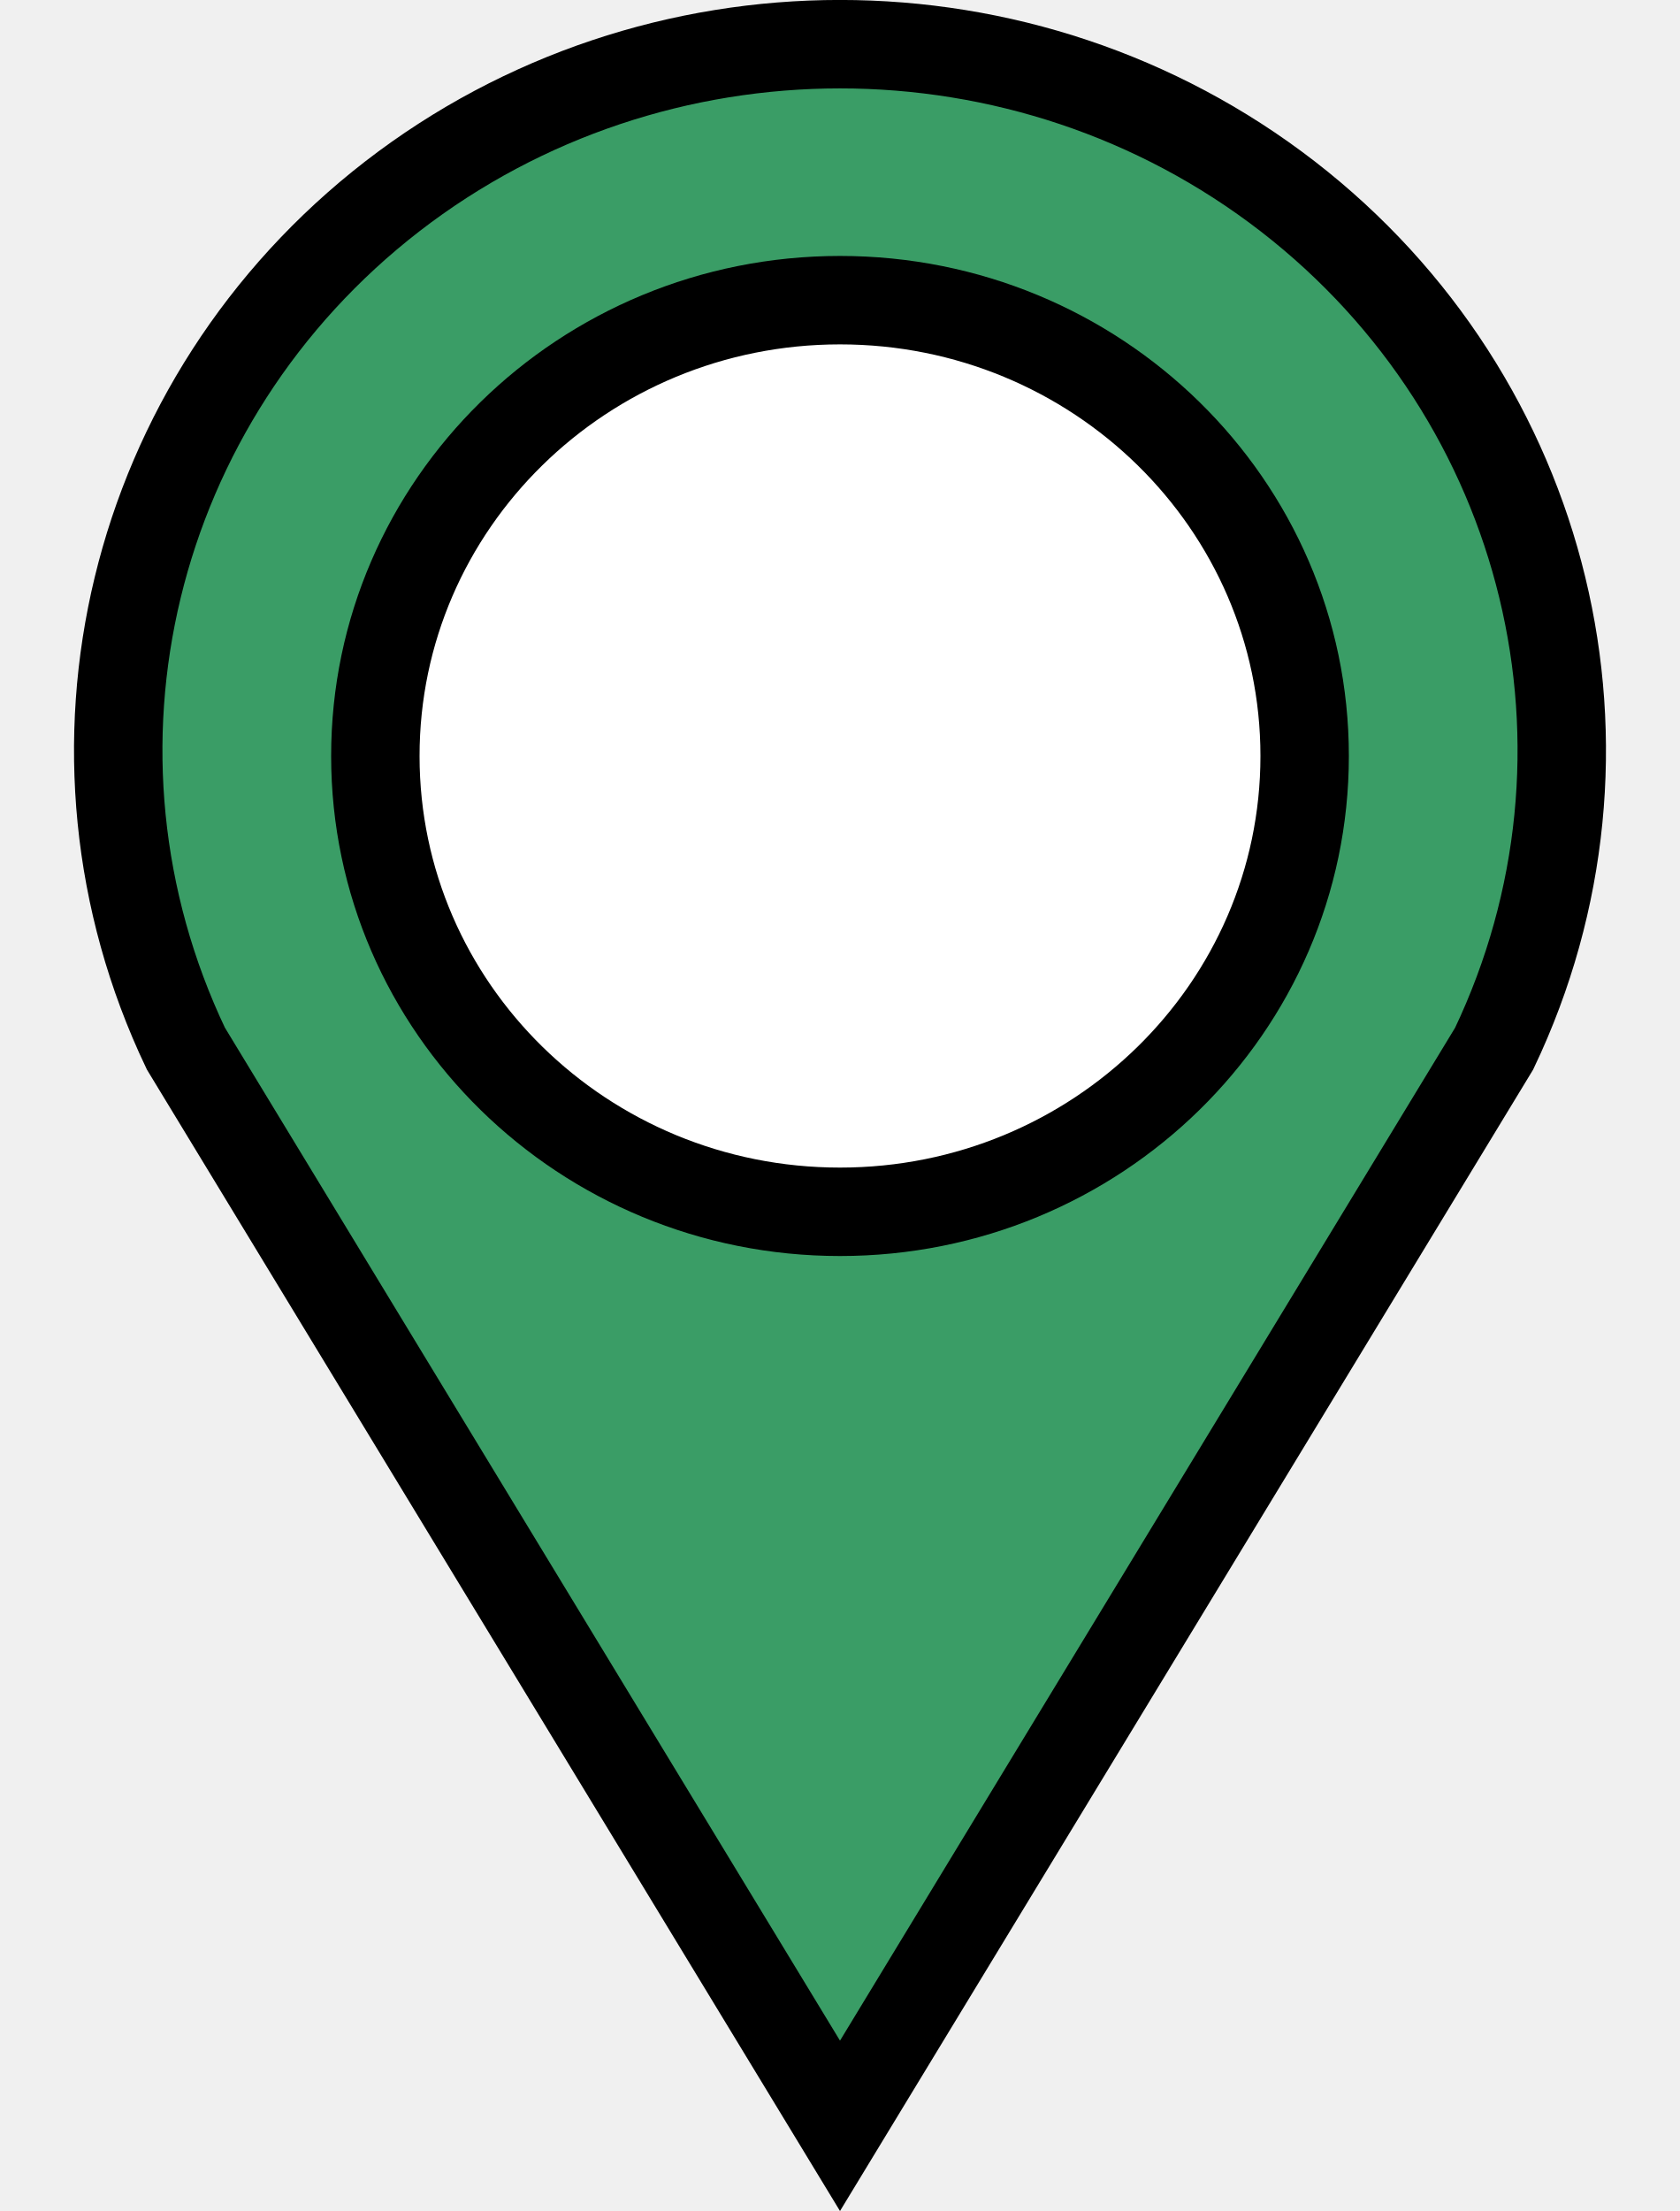
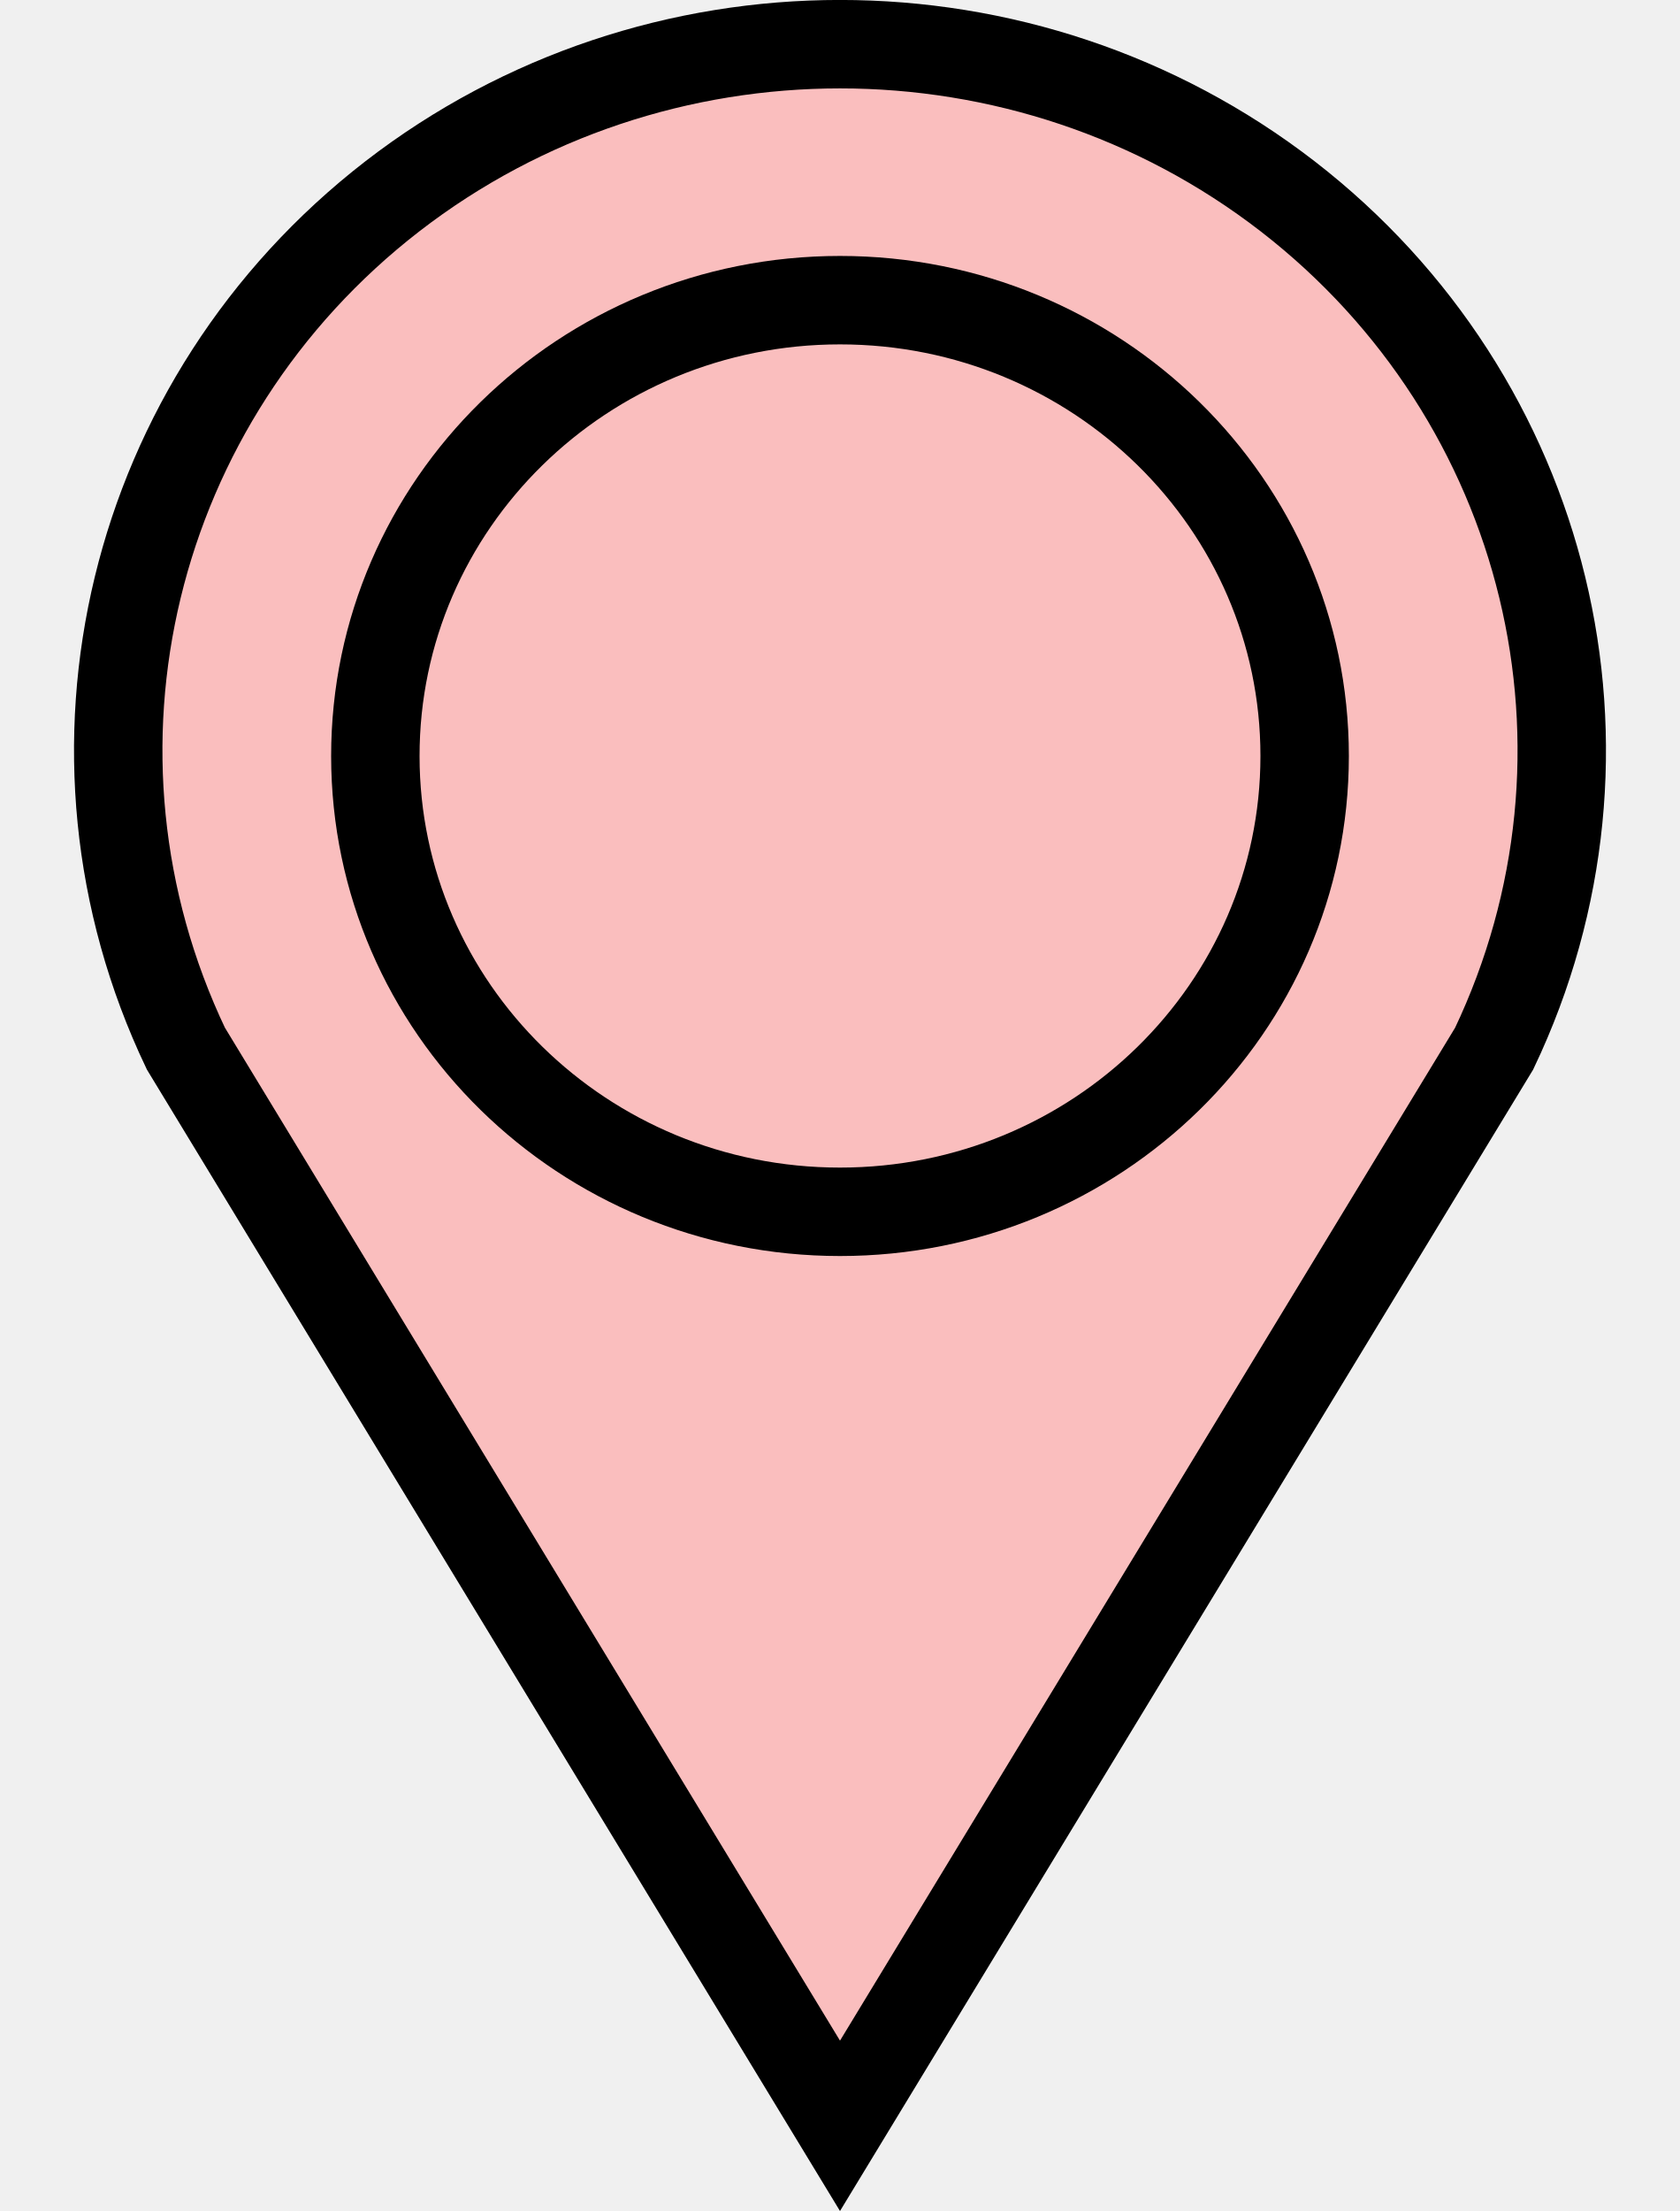
- <svg xmlns="http://www.w3.org/2000/svg" viewBox="0 0 19 25" height="25" width="19">
-   <path d="M2.102 11.856C.504 8.504 1.47 4.516 4.437 2.22c2.968-2.294 7.158-2.294 10.126 0 2.967 2.296 3.933 6.284 2.335 9.637L9.5 24.037z" fill="#3a9d66" stroke="#000" />
-   <path d="M14.755 8.55A5.255 5.154 0 0 1 9.5 13.702 5.255 5.154 0 0 1 4.245 8.55 5.255 5.154 0 0 1 9.5 3.394a5.255 5.154 0 0 1 5.255 5.154z" fill="#fff" stroke="#000" />
+ <svg xmlns="http://www.w3.org/2000/svg" height="25" viewBox="0 0 19 25" width="19">
+   <path d="M2.102 11.856C.504 8.504 1.47 4.516 4.437 2.22c2.968-2.294 7.158-2.294 10.126 0 2.967 2.296 3.933 6.284 2.335 9.637L9.5 24.037z" fill="#fabebe" stroke="#000" />
+   <path d="M14.755 8.55A5.255 5.154 0 0 1 9.5 13.702 5.255 5.154 0 0 1 4.245 8.55 5.255 5.154 0 0 1 9.5 3.394a5.255 5.154 0 0 1 5.255 5.154z" fill="#fabebe" stroke="#000" />
</svg>
